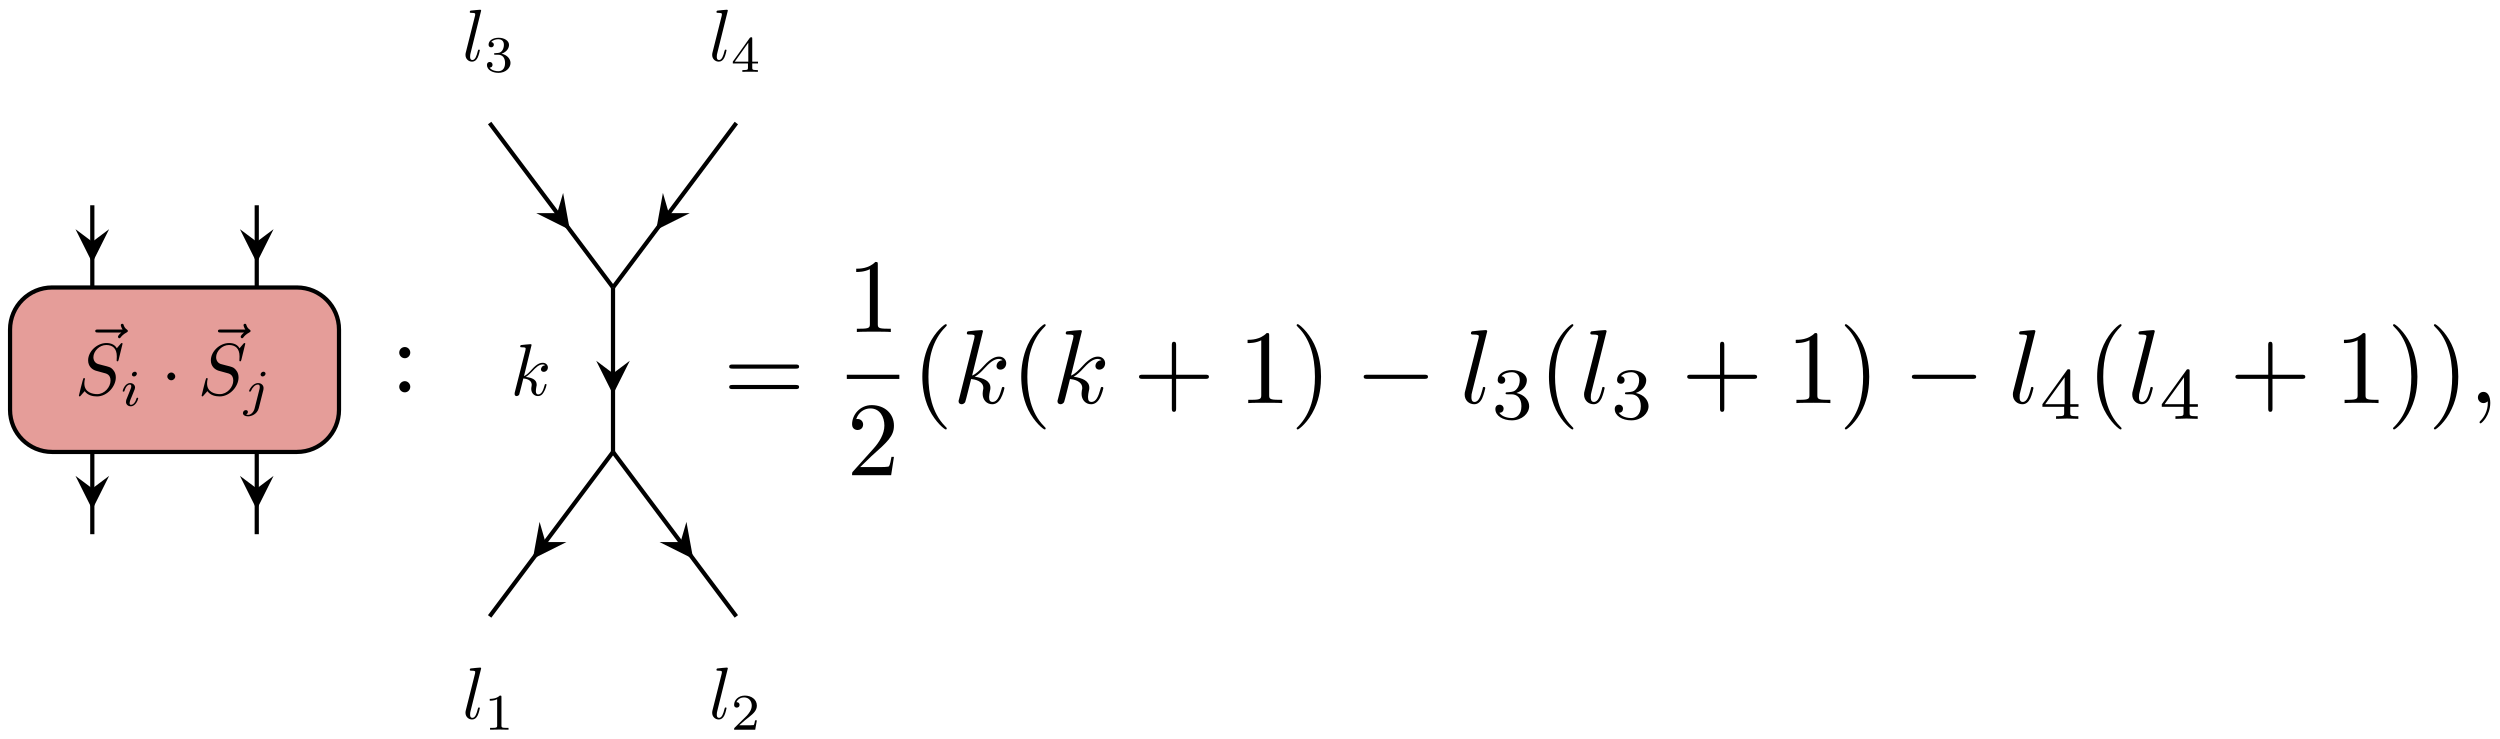
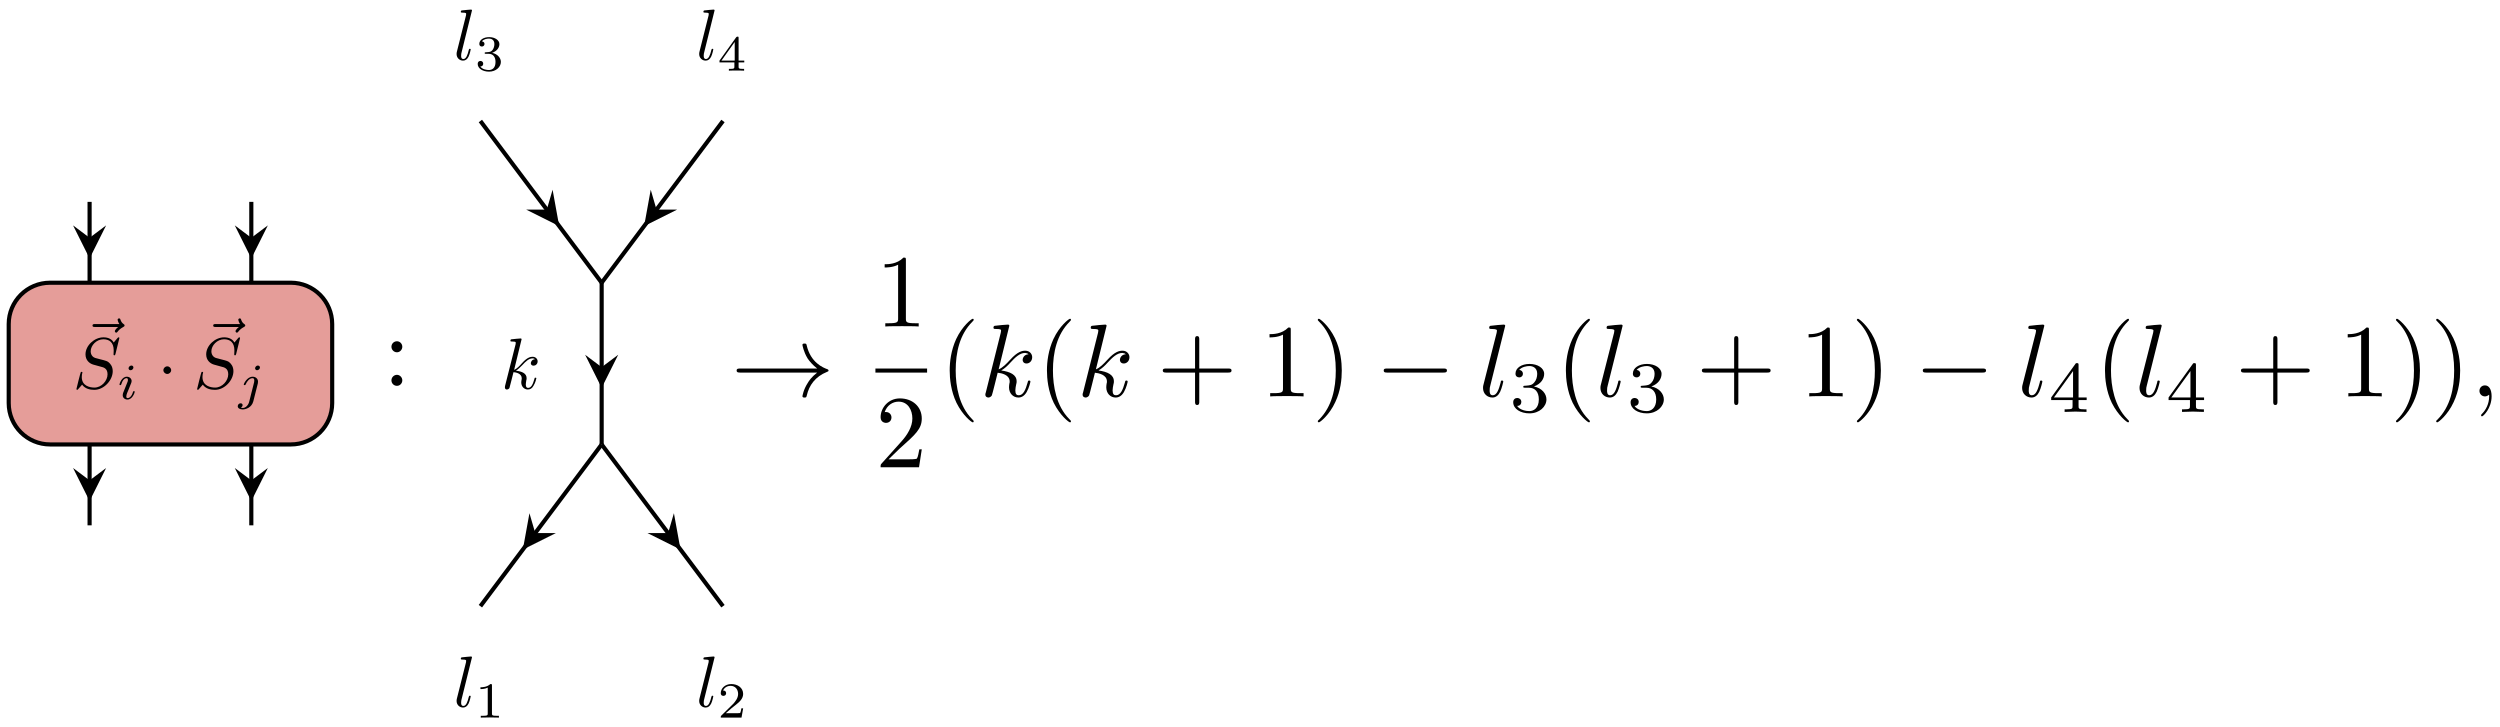
- <svg xmlns="http://www.w3.org/2000/svg" xmlns:xlink="http://www.w3.org/1999/xlink" width="237pt" height="70pt" viewBox="0 0 237 70" version="1.1">
+ <svg xmlns="http://www.w3.org/2000/svg" xmlns:xlink="http://www.w3.org/1999/xlink" width="241pt" height="70pt" viewBox="0 0 241 70" version="1.1">
  <defs>
    <g>
      <symbol overflow="visible" id="glyph0-0">
        <path style="stroke:none;" d="" />
      </symbol>
      <symbol overflow="visible" id="glyph0-1">
        <path style="stroke:none;" d="M 1.797 -4.766 C 1.797 -4.766 1.797 -4.844 1.703 -4.844 C 1.547 -4.844 1.031 -4.781 0.859 -4.766 C 0.797 -4.766 0.719 -4.75 0.719 -4.625 C 0.719 -4.547 0.797 -4.547 0.906 -4.547 C 1.234 -4.547 1.234 -4.484 1.234 -4.422 L 1.219 -4.281 L 0.344 -0.797 C 0.328 -0.719 0.312 -0.672 0.312 -0.562 C 0.312 -0.172 0.609 0.078 0.938 0.078 C 1.172 0.078 1.344 -0.062 1.469 -0.312 C 1.594 -0.578 1.672 -0.984 1.672 -1 C 1.672 -1.062 1.609 -1.062 1.594 -1.062 C 1.516 -1.062 1.516 -1.031 1.484 -0.938 C 1.375 -0.484 1.234 -0.078 0.969 -0.078 C 0.75 -0.078 0.75 -0.297 0.75 -0.391 C 0.75 -0.562 0.766 -0.594 0.797 -0.734 Z M 1.797 -4.766 " />
      </symbol>
      <symbol overflow="visible" id="glyph0-2">
        <path style="stroke:none;" d="M 2 -4.766 C 2 -4.766 2 -4.844 1.906 -4.844 C 1.75 -4.844 1.234 -4.781 1.062 -4.766 C 1 -4.766 0.922 -4.75 0.922 -4.625 C 0.922 -4.547 0.984 -4.547 1.094 -4.547 C 1.422 -4.547 1.438 -4.5 1.438 -4.422 L 1.422 -4.281 L 0.406 -0.266 C 0.391 -0.172 0.391 -0.156 0.391 -0.125 C 0.391 0.047 0.516 0.078 0.578 0.078 C 0.672 0.078 0.781 0.016 0.828 -0.062 C 0.859 -0.125 1.172 -1.422 1.219 -1.594 C 1.453 -1.578 2.016 -1.469 2.016 -1 C 2.016 -0.953 2.016 -0.922 2 -0.859 C 1.984 -0.781 1.969 -0.688 1.969 -0.609 C 1.969 -0.203 2.25 0.078 2.609 0.078 C 2.828 0.078 3.016 -0.031 3.156 -0.297 C 3.344 -0.594 3.422 -0.984 3.422 -1 C 3.422 -1.062 3.359 -1.062 3.328 -1.062 C 3.266 -1.062 3.25 -1.031 3.234 -0.938 C 3.094 -0.438 2.938 -0.078 2.625 -0.078 C 2.5 -0.078 2.406 -0.156 2.406 -0.406 C 2.406 -0.516 2.438 -0.688 2.453 -0.797 C 2.484 -0.906 2.484 -0.938 2.484 -1.016 C 2.484 -1.469 2.047 -1.672 1.453 -1.734 C 1.672 -1.875 1.891 -2.094 2.062 -2.266 C 2.391 -2.625 2.703 -2.922 3.047 -2.922 C 3.094 -2.922 3.094 -2.922 3.109 -2.922 C 3.203 -2.906 3.203 -2.906 3.266 -2.859 C 3.281 -2.859 3.281 -2.844 3.297 -2.844 C 2.953 -2.812 2.891 -2.547 2.891 -2.453 C 2.891 -2.344 2.969 -2.219 3.156 -2.219 C 3.344 -2.219 3.547 -2.375 3.547 -2.641 C 3.547 -2.844 3.375 -3.078 3.062 -3.078 C 2.875 -3.078 2.547 -3.031 2.047 -2.469 C 1.812 -2.203 1.547 -1.922 1.281 -1.812 Z M 2 -4.766 " />
      </symbol>
      <symbol overflow="visible" id="glyph0-3">
        <path style="stroke:none;" d="M 3.75 -4.141 C 3.641 -4.062 3.422 -3.859 3.422 -3.734 C 3.422 -3.672 3.484 -3.594 3.547 -3.594 C 3.609 -3.594 3.656 -3.641 3.688 -3.688 C 3.766 -3.797 3.938 -3.984 4.234 -4.141 C 4.281 -4.172 4.359 -4.203 4.359 -4.281 C 4.359 -4.359 4.312 -4.391 4.266 -4.422 C 4.109 -4.531 4.031 -4.656 3.969 -4.828 C 3.953 -4.891 3.938 -4.969 3.828 -4.969 C 3.734 -4.969 3.688 -4.891 3.688 -4.828 C 3.688 -4.797 3.75 -4.578 3.859 -4.422 L 1.516 -4.422 C 1.391 -4.422 1.266 -4.422 1.266 -4.281 C 1.266 -4.141 1.391 -4.141 1.516 -4.141 Z M 3.75 -4.141 " />
      </symbol>
      <symbol overflow="visible" id="glyph0-4">
        <path style="stroke:none;" d="M 4.5 -4.844 C 4.5 -4.859 4.484 -4.906 4.422 -4.906 C 4.391 -4.906 4.375 -4.906 4.297 -4.812 L 3.953 -4.406 C 3.781 -4.734 3.422 -4.906 2.969 -4.906 C 2.078 -4.906 1.234 -4.109 1.234 -3.266 C 1.234 -2.703 1.609 -2.391 1.969 -2.281 L 2.703 -2.078 C 2.969 -2.016 3.359 -1.922 3.359 -1.344 C 3.359 -0.719 2.781 -0.062 2.094 -0.062 C 1.656 -0.062 0.875 -0.219 0.875 -1.078 C 0.875 -1.25 0.906 -1.422 0.922 -1.453 C 0.922 -1.484 0.938 -1.484 0.938 -1.5 C 0.938 -1.578 0.891 -1.578 0.844 -1.578 C 0.812 -1.578 0.797 -1.578 0.781 -1.547 C 0.75 -1.531 0.359 0.062 0.359 0.078 C 0.359 0.125 0.391 0.156 0.438 0.156 C 0.469 0.156 0.484 0.141 0.562 0.047 L 0.906 -0.344 C 1.203 0.062 1.672 0.156 2.078 0.156 C 3.031 0.156 3.859 -0.781 3.859 -1.641 C 3.859 -2.125 3.609 -2.359 3.516 -2.453 C 3.359 -2.609 3.25 -2.641 2.625 -2.797 C 2.469 -2.844 2.219 -2.906 2.156 -2.922 C 1.969 -2.984 1.734 -3.188 1.734 -3.562 C 1.734 -4.125 2.297 -4.719 2.953 -4.719 C 3.531 -4.719 3.953 -4.422 3.953 -3.641 C 3.953 -3.422 3.938 -3.297 3.938 -3.25 C 3.938 -3.234 3.938 -3.172 4.016 -3.172 C 4.078 -3.172 4.094 -3.203 4.125 -3.312 Z M 4.5 -4.844 " />
      </symbol>
      <symbol overflow="visible" id="glyph1-0">
        <path style="stroke:none;" d="" />
      </symbol>
      <symbol overflow="visible" id="glyph1-1">
        <path style="stroke:none;" d="M 1.328 -1.625 C 1.719 -1.625 1.984 -1.359 1.984 -0.844 C 1.984 -0.234 1.641 -0.062 1.344 -0.062 C 1.156 -0.062 0.719 -0.109 0.516 -0.406 C 0.75 -0.406 0.797 -0.578 0.797 -0.672 C 0.797 -0.828 0.688 -0.938 0.531 -0.938 C 0.406 -0.938 0.266 -0.859 0.266 -0.656 C 0.266 -0.203 0.766 0.094 1.359 0.094 C 2.031 0.094 2.5 -0.359 2.5 -0.844 C 2.5 -1.219 2.188 -1.609 1.656 -1.719 C 2.172 -1.906 2.359 -2.266 2.359 -2.562 C 2.359 -2.953 1.906 -3.234 1.375 -3.234 C 0.828 -3.234 0.422 -2.969 0.422 -2.578 C 0.422 -2.422 0.516 -2.328 0.672 -2.328 C 0.812 -2.328 0.922 -2.438 0.922 -2.578 C 0.922 -2.719 0.812 -2.812 0.672 -2.828 C 0.844 -3.047 1.172 -3.094 1.359 -3.094 C 1.578 -3.094 1.875 -2.984 1.875 -2.562 C 1.875 -2.359 1.812 -2.141 1.688 -1.984 C 1.531 -1.797 1.391 -1.797 1.141 -1.781 C 1.031 -1.766 1.016 -1.766 0.984 -1.766 C 0.984 -1.766 0.938 -1.75 0.938 -1.703 C 0.938 -1.625 0.984 -1.625 1.062 -1.625 Z M 1.328 -1.625 " />
      </symbol>
      <symbol overflow="visible" id="glyph1-2">
        <path style="stroke:none;" d="M 2.578 -0.797 L 2.578 -0.969 L 2.031 -0.969 L 2.031 -3.156 C 2.031 -3.25 2.031 -3.281 1.938 -3.281 C 1.875 -3.281 1.859 -3.281 1.797 -3.219 L 0.188 -0.969 L 0.188 -0.797 L 1.625 -0.797 L 1.625 -0.406 C 1.625 -0.234 1.625 -0.172 1.234 -0.172 L 1.094 -0.172 L 1.094 0 C 1.344 -0.016 1.656 -0.016 1.828 -0.016 C 2.016 -0.016 2.328 -0.016 2.562 0 L 2.562 -0.172 L 2.438 -0.172 C 2.031 -0.172 2.031 -0.234 2.031 -0.406 L 2.031 -0.797 Z M 1.656 -2.766 L 1.656 -0.969 L 0.375 -0.969 Z M 1.656 -2.766 " />
      </symbol>
      <symbol overflow="visible" id="glyph1-3">
        <path style="stroke:none;" d="M 1.641 -3.094 C 1.641 -3.234 1.625 -3.234 1.484 -3.234 C 1.172 -2.938 0.734 -2.922 0.531 -2.922 L 0.531 -2.75 C 0.641 -2.75 0.969 -2.75 1.234 -2.891 L 1.234 -0.406 C 1.234 -0.234 1.234 -0.172 0.75 -0.172 L 0.562 -0.172 L 0.562 0 C 0.656 0 1.25 -0.016 1.438 -0.016 C 1.578 -0.016 2.203 0 2.312 0 L 2.312 -0.172 L 2.125 -0.172 C 1.641 -0.172 1.641 -0.234 1.641 -0.406 Z M 1.641 -3.094 " />
      </symbol>
      <symbol overflow="visible" id="glyph1-4">
        <path style="stroke:none;" d="M 2.469 -0.891 L 2.297 -0.891 C 2.281 -0.781 2.234 -0.5 2.172 -0.438 C 2.125 -0.422 1.75 -0.422 1.688 -0.422 L 0.797 -0.422 C 1.297 -0.875 1.469 -1 1.766 -1.234 C 2.125 -1.516 2.469 -1.828 2.469 -2.281 C 2.469 -2.875 1.938 -3.234 1.328 -3.234 C 0.719 -3.234 0.312 -2.812 0.312 -2.359 C 0.312 -2.109 0.516 -2.094 0.562 -2.094 C 0.688 -2.094 0.828 -2.172 0.828 -2.344 C 0.828 -2.438 0.797 -2.609 0.531 -2.609 C 0.688 -2.953 1.016 -3.062 1.25 -3.062 C 1.734 -3.062 1.984 -2.688 1.984 -2.281 C 1.984 -1.859 1.688 -1.531 1.531 -1.344 L 0.359 -0.188 C 0.312 -0.141 0.312 -0.141 0.312 0 L 2.312 0 Z M 2.469 -0.891 " />
      </symbol>
      <symbol overflow="visible" id="glyph2-0">
        <path style="stroke:none;" d="" />
      </symbol>
      <symbol overflow="visible" id="glyph2-1">
        <path style="stroke:none;" d="M 1.578 -3.047 C 1.578 -3.125 1.516 -3.234 1.391 -3.234 C 1.25 -3.234 1.109 -3.109 1.109 -2.969 C 1.109 -2.875 1.172 -2.781 1.312 -2.781 C 1.453 -2.781 1.578 -2.922 1.578 -3.047 Z M 0.578 -0.578 C 0.562 -0.5 0.547 -0.453 0.547 -0.359 C 0.547 -0.141 0.734 0.047 1 0.047 C 1.484 0.047 1.703 -0.625 1.703 -0.703 C 1.703 -0.766 1.641 -0.766 1.625 -0.766 C 1.562 -0.766 1.562 -0.734 1.531 -0.672 C 1.422 -0.281 1.203 -0.094 1.016 -0.094 C 0.922 -0.094 0.891 -0.156 0.891 -0.266 C 0.891 -0.375 0.938 -0.469 0.969 -0.578 C 1.031 -0.703 1.078 -0.828 1.125 -0.953 C 1.172 -1.078 1.344 -1.516 1.375 -1.578 C 1.391 -1.625 1.406 -1.688 1.406 -1.734 C 1.406 -1.969 1.203 -2.156 0.938 -2.156 C 0.453 -2.156 0.234 -1.484 0.234 -1.406 C 0.234 -1.344 0.297 -1.344 0.312 -1.344 C 0.375 -1.344 0.391 -1.359 0.406 -1.422 C 0.531 -1.844 0.734 -2.016 0.922 -2.016 C 1 -2.016 1.047 -1.969 1.047 -1.844 C 1.047 -1.734 1.016 -1.656 0.891 -1.359 Z M 0.578 -0.578 " />
      </symbol>
      <symbol overflow="visible" id="glyph2-2">
        <path style="stroke:none;" d="M 2.141 -3.047 C 2.141 -3.125 2.078 -3.234 1.938 -3.234 C 1.797 -3.234 1.672 -3.094 1.672 -2.969 C 1.672 -2.891 1.734 -2.781 1.859 -2.781 C 2 -2.781 2.141 -2.906 2.141 -3.047 Z M 1.109 0.234 C 1.031 0.578 0.766 0.859 0.484 0.859 C 0.422 0.859 0.359 0.844 0.297 0.828 C 0.422 0.766 0.469 0.656 0.469 0.578 C 0.469 0.469 0.375 0.406 0.281 0.406 C 0.125 0.406 0 0.531 0 0.688 C 0 0.875 0.188 1 0.484 1 C 0.781 1 1.344 0.812 1.5 0.219 L 1.938 -1.516 C 1.953 -1.578 1.953 -1.625 1.953 -1.688 C 1.953 -1.953 1.734 -2.156 1.438 -2.156 C 0.891 -2.156 0.578 -1.469 0.578 -1.406 C 0.578 -1.344 0.656 -1.344 0.672 -1.344 C 0.719 -1.344 0.734 -1.359 0.766 -1.422 C 0.891 -1.719 1.141 -2.016 1.422 -2.016 C 1.547 -2.016 1.594 -1.938 1.594 -1.781 C 1.594 -1.719 1.578 -1.656 1.578 -1.625 Z M 1.109 0.234 " />
      </symbol>
      <symbol overflow="visible" id="glyph3-0">
        <path style="stroke:none;" d="" />
      </symbol>
      <symbol overflow="visible" id="glyph3-1">
        <path style="stroke:none;" d="M 1.344 -1.734 C 1.344 -1.938 1.172 -2.109 0.969 -2.109 C 0.766 -2.109 0.594 -1.938 0.594 -1.734 C 0.594 -1.547 0.766 -1.375 0.969 -1.375 C 1.172 -1.375 1.344 -1.547 1.344 -1.734 Z M 1.344 -1.734 " />
      </symbol>
      <symbol overflow="visible" id="glyph4-0">
        <path style="stroke:none;" d="" />
      </symbol>
      <symbol overflow="visible" id="glyph4-1">
        <path style="stroke:none;" d="M 1.906 -3.766 C 1.906 -4.062 1.672 -4.297 1.391 -4.297 C 1.094 -4.297 0.859 -4.062 0.859 -3.766 C 0.859 -3.484 1.094 -3.234 1.391 -3.234 C 1.672 -3.234 1.906 -3.484 1.906 -3.766 Z M 1.906 -0.531 C 1.906 -0.812 1.672 -1.062 1.391 -1.062 C 1.094 -1.062 0.859 -0.812 0.859 -0.531 C 0.859 -0.234 1.094 0 1.391 0 C 1.672 0 1.906 -0.234 1.906 -0.531 Z M 1.906 -0.531 " />
      </symbol>
      <symbol overflow="visible" id="glyph4-2">
-         <path style="stroke:none;" d="M 6.844 -3.266 C 7 -3.266 7.188 -3.266 7.188 -3.453 C 7.188 -3.656 7 -3.656 6.859 -3.656 L 0.891 -3.656 C 0.75 -3.656 0.562 -3.656 0.562 -3.453 C 0.562 -3.266 0.75 -3.266 0.891 -3.266 Z M 6.859 -1.328 C 7 -1.328 7.188 -1.328 7.188 -1.531 C 7.188 -1.719 7 -1.719 6.844 -1.719 L 0.891 -1.719 C 0.75 -1.719 0.562 -1.719 0.562 -1.531 C 0.562 -1.328 0.75 -1.328 0.891 -1.328 Z M 6.859 -1.328 " />
+         <path style="stroke:none;" d="M 2.938 -6.375 C 2.938 -6.625 2.938 -6.641 2.703 -6.641 C 2.078 -6 1.203 -6 0.891 -6 L 0.891 -5.688 C 1.094 -5.688 1.672 -5.688 2.188 -5.953 L 2.188 -0.781 C 2.188 -0.422 2.156 -0.312 1.266 -0.312 L 0.953 -0.312 L 0.953 0 C 1.297 -0.031 2.156 -0.031 2.562 -0.031 C 2.953 -0.031 3.828 -0.031 4.172 0 L 4.172 -0.312 L 3.859 -0.312 C 2.953 -0.312 2.938 -0.422 2.938 -0.781 Z M 2.938 -6.375 " />
      </symbol>
      <symbol overflow="visible" id="glyph4-3">
-         <path style="stroke:none;" d="M 2.938 -6.375 C 2.938 -6.625 2.938 -6.641 2.703 -6.641 C 2.078 -6 1.203 -6 0.891 -6 L 0.891 -5.688 C 1.094 -5.688 1.672 -5.688 2.188 -5.953 L 2.188 -0.781 C 2.188 -0.422 2.156 -0.312 1.266 -0.312 L 0.953 -0.312 L 0.953 0 C 1.297 -0.031 2.156 -0.031 2.562 -0.031 C 2.953 -0.031 3.828 -0.031 4.172 0 L 4.172 -0.312 L 3.859 -0.312 C 2.953 -0.312 2.938 -0.422 2.938 -0.781 Z M 2.938 -6.375 " />
+         <path style="stroke:none;" d="M 1.266 -0.766 L 2.328 -1.797 C 3.875 -3.172 4.469 -3.703 4.469 -4.703 C 4.469 -5.844 3.578 -6.641 2.359 -6.641 C 1.234 -6.641 0.5 -5.719 0.5 -4.828 C 0.5 -4.281 1 -4.281 1.031 -4.281 C 1.203 -4.281 1.547 -4.391 1.547 -4.812 C 1.547 -5.062 1.359 -5.328 1.016 -5.328 C 0.938 -5.328 0.922 -5.328 0.891 -5.312 C 1.109 -5.969 1.656 -6.328 2.234 -6.328 C 3.141 -6.328 3.562 -5.516 3.562 -4.703 C 3.562 -3.906 3.078 -3.125 2.516 -2.5 L 0.609 -0.375 C 0.5 -0.266 0.5 -0.234 0.5 0 L 4.203 0 L 4.469 -1.734 L 4.234 -1.734 C 4.172 -1.438 4.109 -1 4 -0.844 C 3.938 -0.766 3.281 -0.766 3.062 -0.766 Z M 1.266 -0.766 " />
      </symbol>
      <symbol overflow="visible" id="glyph4-4">
-         <path style="stroke:none;" d="M 1.266 -0.766 L 2.328 -1.797 C 3.875 -3.172 4.469 -3.703 4.469 -4.703 C 4.469 -5.844 3.578 -6.641 2.359 -6.641 C 1.234 -6.641 0.5 -5.719 0.5 -4.828 C 0.5 -4.281 1 -4.281 1.031 -4.281 C 1.203 -4.281 1.547 -4.391 1.547 -4.812 C 1.547 -5.062 1.359 -5.328 1.016 -5.328 C 0.938 -5.328 0.922 -5.328 0.891 -5.312 C 1.109 -5.969 1.656 -6.328 2.234 -6.328 C 3.141 -6.328 3.562 -5.516 3.562 -4.703 C 3.562 -3.906 3.078 -3.125 2.516 -2.5 L 0.609 -0.375 C 0.5 -0.266 0.5 -0.234 0.5 0 L 4.203 0 L 4.469 -1.734 L 4.234 -1.734 C 4.172 -1.438 4.109 -1 4 -0.844 C 3.938 -0.766 3.281 -0.766 3.062 -0.766 Z M 1.266 -0.766 " />
+         <path style="stroke:none;" d="M 3.297 2.391 C 3.297 2.359 3.297 2.344 3.125 2.172 C 1.891 0.922 1.562 -0.969 1.562 -2.5 C 1.562 -4.234 1.938 -5.969 3.172 -7.203 C 3.297 -7.328 3.297 -7.344 3.297 -7.375 C 3.297 -7.453 3.266 -7.484 3.203 -7.484 C 3.094 -7.484 2.203 -6.797 1.609 -5.531 C 1.109 -4.438 0.984 -3.328 0.984 -2.5 C 0.984 -1.719 1.094 -0.516 1.641 0.625 C 2.25 1.844 3.094 2.5 3.203 2.5 C 3.266 2.5 3.297 2.469 3.297 2.391 Z M 3.297 2.391 " />
      </symbol>
      <symbol overflow="visible" id="glyph4-5">
-         <path style="stroke:none;" d="M 3.297 2.391 C 3.297 2.359 3.297 2.344 3.125 2.172 C 1.891 0.922 1.562 -0.969 1.562 -2.5 C 1.562 -4.234 1.938 -5.969 3.172 -7.203 C 3.297 -7.328 3.297 -7.344 3.297 -7.375 C 3.297 -7.453 3.266 -7.484 3.203 -7.484 C 3.094 -7.484 2.203 -6.797 1.609 -5.531 C 1.109 -4.438 0.984 -3.328 0.984 -2.5 C 0.984 -1.719 1.094 -0.516 1.641 0.625 C 2.25 1.844 3.094 2.5 3.203 2.5 C 3.266 2.5 3.297 2.469 3.297 2.391 Z M 3.297 2.391 " />
+         <path style="stroke:none;" d="M 4.078 -2.297 L 6.859 -2.297 C 7 -2.297 7.188 -2.297 7.188 -2.5 C 7.188 -2.688 7 -2.688 6.859 -2.688 L 4.078 -2.688 L 4.078 -5.484 C 4.078 -5.625 4.078 -5.812 3.875 -5.812 C 3.672 -5.812 3.672 -5.625 3.672 -5.484 L 3.672 -2.688 L 0.891 -2.688 C 0.75 -2.688 0.562 -2.688 0.562 -2.5 C 0.562 -2.297 0.75 -2.297 0.891 -2.297 L 3.672 -2.297 L 3.672 0.5 C 3.672 0.641 3.672 0.828 3.875 0.828 C 4.078 0.828 4.078 0.641 4.078 0.5 Z M 4.078 -2.297 " />
      </symbol>
      <symbol overflow="visible" id="glyph4-6">
-         <path style="stroke:none;" d="M 4.078 -2.297 L 6.859 -2.297 C 7 -2.297 7.188 -2.297 7.188 -2.5 C 7.188 -2.688 7 -2.688 6.859 -2.688 L 4.078 -2.688 L 4.078 -5.484 C 4.078 -5.625 4.078 -5.812 3.875 -5.812 C 3.672 -5.812 3.672 -5.625 3.672 -5.484 L 3.672 -2.688 L 0.891 -2.688 C 0.75 -2.688 0.562 -2.688 0.562 -2.5 C 0.562 -2.297 0.75 -2.297 0.891 -2.297 L 3.672 -2.297 L 3.672 0.5 C 3.672 0.641 3.672 0.828 3.875 0.828 C 4.078 0.828 4.078 0.641 4.078 0.5 Z M 4.078 -2.297 " />
-       </symbol>
-       <symbol overflow="visible" id="glyph4-7">
        <path style="stroke:none;" d="M 2.875 -2.5 C 2.875 -3.266 2.766 -4.469 2.219 -5.609 C 1.625 -6.828 0.766 -7.484 0.672 -7.484 C 0.609 -7.484 0.562 -7.438 0.562 -7.375 C 0.562 -7.344 0.562 -7.328 0.75 -7.141 C 1.734 -6.156 2.297 -4.578 2.297 -2.5 C 2.297 -0.781 1.938 0.969 0.703 2.219 C 0.562 2.344 0.562 2.359 0.562 2.391 C 0.562 2.453 0.609 2.5 0.672 2.5 C 0.766 2.5 1.672 1.812 2.25 0.547 C 2.766 -0.547 2.875 -1.656 2.875 -2.5 Z M 2.875 -2.5 " />
      </symbol>
      <symbol overflow="visible" id="glyph5-0">
        <path style="stroke:none;" d="" />
      </symbol>
      <symbol overflow="visible" id="glyph5-1">
+         <path style="stroke:none;" d="M 8.312 -2.297 C 7.766 -1.875 7.5 -1.469 7.422 -1.328 C 6.969 -0.641 6.891 -0.016 6.891 -0.016 C 6.891 0.109 7.016 0.109 7.094 0.109 C 7.25 0.109 7.266 0.094 7.312 -0.094 C 7.531 -1.062 8.125 -1.906 9.25 -2.359 C 9.375 -2.406 9.406 -2.422 9.406 -2.5 C 9.406 -2.562 9.344 -2.594 9.328 -2.609 C 8.875 -2.766 7.672 -3.266 7.297 -4.938 C 7.266 -5.062 7.25 -5.094 7.094 -5.094 C 7.016 -5.094 6.891 -5.094 6.891 -4.969 C 6.891 -4.953 6.984 -4.328 7.391 -3.656 C 7.594 -3.359 7.891 -3.016 8.312 -2.688 L 0.906 -2.688 C 0.734 -2.688 0.547 -2.688 0.547 -2.5 C 0.547 -2.297 0.734 -2.297 0.906 -2.297 Z M 8.312 -2.297 " />
+       </symbol>
+       <symbol overflow="visible" id="glyph5-2">
+         <path style="stroke:none;" d="M 6.562 -2.297 C 6.734 -2.297 6.922 -2.297 6.922 -2.5 C 6.922 -2.688 6.734 -2.688 6.562 -2.688 L 1.172 -2.688 C 1 -2.688 0.828 -2.688 0.828 -2.5 C 0.828 -2.297 1 -2.297 1.172 -2.297 Z M 6.562 -2.297 " />
+       </symbol>
+       <symbol overflow="visible" id="glyph6-0">
+         <path style="stroke:none;" d="" />
+       </symbol>
+       <symbol overflow="visible" id="glyph6-1">
        <path style="stroke:none;" d="M 2.859 -6.812 C 2.859 -6.812 2.859 -6.922 2.734 -6.922 C 2.5 -6.922 1.781 -6.844 1.516 -6.812 C 1.438 -6.812 1.328 -6.797 1.328 -6.625 C 1.328 -6.5 1.422 -6.5 1.562 -6.5 C 2.047 -6.5 2.062 -6.438 2.062 -6.328 L 2.031 -6.125 L 0.594 -0.391 C 0.547 -0.25 0.547 -0.234 0.547 -0.172 C 0.547 0.062 0.75 0.109 0.844 0.109 C 0.969 0.109 1.109 0.016 1.172 -0.094 C 1.219 -0.188 1.672 -2.031 1.734 -2.281 C 2.078 -2.25 2.891 -2.094 2.891 -1.438 C 2.891 -1.359 2.891 -1.328 2.859 -1.219 C 2.844 -1.109 2.828 -0.984 2.828 -0.875 C 2.828 -0.297 3.219 0.109 3.734 0.109 C 4.031 0.109 4.312 -0.047 4.531 -0.422 C 4.781 -0.859 4.891 -1.406 4.891 -1.422 C 4.891 -1.531 4.797 -1.531 4.766 -1.531 C 4.672 -1.531 4.656 -1.484 4.625 -1.344 C 4.422 -0.625 4.203 -0.109 3.766 -0.109 C 3.562 -0.109 3.438 -0.219 3.438 -0.578 C 3.438 -0.75 3.484 -0.984 3.516 -1.141 C 3.562 -1.312 3.562 -1.344 3.562 -1.453 C 3.562 -2.094 2.938 -2.375 2.078 -2.5 C 2.391 -2.672 2.719 -2.984 2.938 -3.234 C 3.422 -3.766 3.875 -4.188 4.359 -4.188 C 4.422 -4.188 4.438 -4.188 4.453 -4.172 C 4.578 -4.156 4.578 -4.156 4.672 -4.094 C 4.688 -4.094 4.688 -4.078 4.703 -4.062 C 4.234 -4.031 4.141 -3.641 4.141 -3.516 C 4.141 -3.359 4.25 -3.172 4.516 -3.172 C 4.781 -3.172 5.062 -3.391 5.062 -3.781 C 5.062 -4.078 4.828 -4.406 4.391 -4.406 C 4.109 -4.406 3.656 -4.328 2.938 -3.531 C 2.594 -3.156 2.203 -2.75 1.828 -2.609 Z M 2.859 -6.812 " />
      </symbol>
-       <symbol overflow="visible" id="glyph5-2">
+       <symbol overflow="visible" id="glyph6-2">
        <path style="stroke:none;" d="M 2.578 -6.812 C 2.578 -6.812 2.578 -6.922 2.438 -6.922 C 2.219 -6.922 1.484 -6.844 1.219 -6.812 C 1.141 -6.812 1.031 -6.797 1.031 -6.609 C 1.031 -6.5 1.141 -6.5 1.281 -6.5 C 1.766 -6.5 1.781 -6.406 1.781 -6.328 L 1.75 -6.125 L 0.484 -1.141 C 0.453 -1.031 0.438 -0.969 0.438 -0.812 C 0.438 -0.234 0.875 0.109 1.344 0.109 C 1.672 0.109 1.922 -0.094 2.094 -0.453 C 2.266 -0.828 2.391 -1.406 2.391 -1.422 C 2.391 -1.531 2.297 -1.531 2.266 -1.531 C 2.172 -1.531 2.156 -1.484 2.141 -1.344 C 1.969 -0.703 1.781 -0.109 1.375 -0.109 C 1.078 -0.109 1.078 -0.422 1.078 -0.562 C 1.078 -0.812 1.094 -0.859 1.141 -1.047 Z M 2.578 -6.812 " />
      </symbol>
-       <symbol overflow="visible" id="glyph5-3">
+       <symbol overflow="visible" id="glyph6-3">
        <path style="stroke:none;" d="M 2.031 -0.016 C 2.031 -0.672 1.781 -1.062 1.391 -1.062 C 1.062 -1.062 0.859 -0.812 0.859 -0.531 C 0.859 -0.266 1.062 0 1.391 0 C 1.5 0 1.641 -0.047 1.734 -0.125 C 1.766 -0.156 1.781 -0.156 1.781 -0.156 C 1.797 -0.156 1.797 -0.156 1.797 -0.016 C 1.797 0.734 1.453 1.328 1.125 1.656 C 1.016 1.766 1.016 1.781 1.016 1.812 C 1.016 1.891 1.062 1.922 1.109 1.922 C 1.219 1.922 2.031 1.156 2.031 -0.016 Z M 2.031 -0.016 " />
-       </symbol>
-       <symbol overflow="visible" id="glyph6-0">
-         <path style="stroke:none;" d="" />
-       </symbol>
-       <symbol overflow="visible" id="glyph6-1">
-         <path style="stroke:none;" d="M 6.562 -2.297 C 6.734 -2.297 6.922 -2.297 6.922 -2.5 C 6.922 -2.688 6.734 -2.688 6.562 -2.688 L 1.172 -2.688 C 1 -2.688 0.828 -2.688 0.828 -2.5 C 0.828 -2.297 1 -2.297 1.172 -2.297 Z M 6.562 -2.297 " />
      </symbol>
      <symbol overflow="visible" id="glyph7-0">
        <path style="stroke:none;" d="" />
      </symbol>
      <symbol overflow="visible" id="glyph7-1">
        <path style="stroke:none;" d="M 1.906 -2.328 C 2.453 -2.328 2.844 -1.953 2.844 -1.203 C 2.844 -0.344 2.328 -0.078 1.938 -0.078 C 1.656 -0.078 1.031 -0.156 0.75 -0.578 C 1.078 -0.578 1.156 -0.812 1.156 -0.969 C 1.156 -1.188 0.984 -1.344 0.766 -1.344 C 0.578 -1.344 0.375 -1.219 0.375 -0.938 C 0.375 -0.281 1.094 0.141 1.938 0.141 C 2.906 0.141 3.578 -0.516 3.578 -1.203 C 3.578 -1.75 3.141 -2.297 2.375 -2.453 C 3.094 -2.719 3.359 -3.234 3.359 -3.672 C 3.359 -4.219 2.734 -4.625 1.953 -4.625 C 1.188 -4.625 0.594 -4.25 0.594 -3.688 C 0.594 -3.453 0.75 -3.328 0.953 -3.328 C 1.172 -3.328 1.312 -3.484 1.312 -3.672 C 1.312 -3.875 1.172 -4.031 0.953 -4.047 C 1.203 -4.344 1.672 -4.422 1.938 -4.422 C 2.25 -4.422 2.688 -4.266 2.688 -3.672 C 2.688 -3.375 2.594 -3.047 2.406 -2.844 C 2.188 -2.578 1.984 -2.562 1.641 -2.531 C 1.469 -2.516 1.453 -2.516 1.422 -2.516 C 1.406 -2.516 1.344 -2.5 1.344 -2.422 C 1.344 -2.328 1.406 -2.328 1.531 -2.328 Z M 1.906 -2.328 " />
      </symbol>
      <symbol overflow="visible" id="glyph7-2">
        <path style="stroke:none;" d="M 3.688 -1.141 L 3.688 -1.391 L 2.906 -1.391 L 2.906 -4.5 C 2.906 -4.641 2.906 -4.703 2.766 -4.703 C 2.672 -4.703 2.641 -4.703 2.578 -4.594 L 0.266 -1.391 L 0.266 -1.141 L 2.328 -1.141 L 2.328 -0.578 C 2.328 -0.328 2.328 -0.25 1.75 -0.25 L 1.562 -0.25 L 1.562 0 C 1.922 -0.016 2.359 -0.031 2.609 -0.031 C 2.875 -0.031 3.312 -0.016 3.672 0 L 3.672 -0.25 L 3.484 -0.25 C 2.906 -0.25 2.906 -0.328 2.906 -0.578 L 2.906 -1.141 Z M 2.375 -3.938 L 2.375 -1.391 L 0.531 -1.391 Z M 2.375 -3.938 " />
      </symbol>
    </g>
  </defs>
  <g id="surface81">
-     <path style="fill:none;stroke-width:0.399;stroke-linecap:butt;stroke-linejoin:round;stroke:rgb(0%,0%,0%);stroke-opacity:1;stroke-miterlimit:10;" d="M -11.695 23.386 L 0 7.796 " transform="matrix(1,0,0,-1,58.113,35.05)" />
-     <path style=" stroke:none;fill-rule:nonzero;fill:rgb(0%,0%,0%);fill-opacity:1;" d="M 54.02 21.797 L 53.383 18.289 L 52.824 20.203 L 50.832 20.203 " />
-     <path style="fill:none;stroke-width:0.399;stroke-linecap:butt;stroke-linejoin:round;stroke:rgb(0%,0%,0%);stroke-opacity:1;stroke-miterlimit:10;" d="M 11.692 23.386 L 0 7.796 " transform="matrix(1,0,0,-1,58.113,35.05)" />
-     <path style=" stroke:none;fill-rule:nonzero;fill:rgb(0%,0%,0%);fill-opacity:1;" d="M 62.207 21.797 L 65.395 20.203 L 63.402 20.203 L 62.844 18.289 " />
-     <path style="fill:none;stroke-width:0.399;stroke-linecap:butt;stroke-linejoin:round;stroke:rgb(0%,0%,0%);stroke-opacity:1;stroke-miterlimit:10;" d="M 0 7.796 L 0 -7.794 " transform="matrix(1,0,0,-1,58.113,35.05)" />
-     <path style=" stroke:none;fill-rule:nonzero;fill:rgb(0%,0%,0%);fill-opacity:1;" d="M 58.113 37.387 L 59.707 34.199 L 58.113 35.395 L 56.52 34.199 " />
-     <path style="fill:none;stroke-width:0.399;stroke-linecap:butt;stroke-linejoin:round;stroke:rgb(0%,0%,0%);stroke-opacity:1;stroke-miterlimit:10;" d="M 0 -7.794 L -11.695 -23.387 " transform="matrix(1,0,0,-1,58.113,35.05)" />
-     <path style=" stroke:none;fill-rule:nonzero;fill:rgb(0%,0%,0%);fill-opacity:1;" d="M 50.512 52.98 L 53.699 51.387 L 51.707 51.387 L 51.152 49.473 " />
-     <path style="fill:none;stroke-width:0.399;stroke-linecap:butt;stroke-linejoin:round;stroke:rgb(0%,0%,0%);stroke-opacity:1;stroke-miterlimit:10;" d="M 0 -7.794 L 11.692 -23.387 " transform="matrix(1,0,0,-1,58.113,35.05)" />
-     <path style=" stroke:none;fill-rule:nonzero;fill:rgb(0%,0%,0%);fill-opacity:1;" d="M 65.715 52.98 L 65.074 49.473 L 64.516 51.387 L 62.523 51.387 " />
-     <g style="fill:rgb(0%,0%,0%);fill-opacity:1;">
-       <use xlink:href="#glyph0-1" x="43.816" y="5.767" />
-     </g>
-     <g style="fill:rgb(0%,0%,0%);fill-opacity:1;">
-       <use xlink:href="#glyph1-1" x="45.896" y="6.813" />
-     </g>
-     <g style="fill:rgb(0%,0%,0%);fill-opacity:1;">
-       <use xlink:href="#glyph0-1" x="67.202" y="5.767" />
-     </g>
-     <g style="fill:rgb(0%,0%,0%);fill-opacity:1;">
-       <use xlink:href="#glyph1-2" x="69.282" y="6.813" />
-     </g>
-     <g style="fill:rgb(0%,0%,0%);fill-opacity:1;">
-       <use xlink:href="#glyph0-2" x="48.393" y="37.471" />
-     </g>
-     <g style="fill:rgb(0%,0%,0%);fill-opacity:1;">
-       <use xlink:href="#glyph0-1" x="43.816" y="68.13" />
-     </g>
-     <g style="fill:rgb(0%,0%,0%);fill-opacity:1;">
-       <use xlink:href="#glyph1-3" x="45.896" y="69.176" />
-     </g>
-     <g style="fill:rgb(0%,0%,0%);fill-opacity:1;">
-       <use xlink:href="#glyph0-1" x="67.202" y="68.13" />
-     </g>
-     <g style="fill:rgb(0%,0%,0%);fill-opacity:1;">
-       <use xlink:href="#glyph1-4" x="69.282" y="69.176" />
-     </g>
-     <path style="fill-rule:nonzero;fill:rgb(89.799%,61.749%,59.998%);fill-opacity:1;stroke-width:0.399;stroke-linecap:butt;stroke-linejoin:round;stroke:rgb(0%,0%,0%);stroke-opacity:1;stroke-miterlimit:10;" d="M -57.16 3.812 L -57.16 -3.809 C -57.16 -6.013 -55.375 -7.794 -53.175 -7.794 L -29.965 -7.794 C -27.761 -7.794 -25.976 -6.013 -25.976 -3.809 L -25.976 3.812 C -25.976 6.011 -27.761 7.796 -29.965 7.796 L -53.175 7.796 C -55.375 7.796 -57.16 6.011 -57.16 3.812 Z M -57.16 3.812 " transform="matrix(1,0,0,-1,58.113,35.05)" />
-     <g style="fill:rgb(0%,0%,0%);fill-opacity:1;">
-       <use xlink:href="#glyph0-3" x="7.761" y="35.662" />
-     </g>
-     <g style="fill:rgb(0%,0%,0%);fill-opacity:1;">
-       <use xlink:href="#glyph0-4" x="7.12" y="37.425" />
-     </g>
-     <g style="fill:rgb(0%,0%,0%);fill-opacity:1;">
-       <use xlink:href="#glyph2-1" x="11.397" y="38.471" />
-     </g>
-     <g style="fill:rgb(0%,0%,0%);fill-opacity:1;">
-       <use xlink:href="#glyph3-1" x="15.268" y="37.425" />
-     </g>
-     <g style="fill:rgb(0%,0%,0%);fill-opacity:1;">
-       <use xlink:href="#glyph0-3" x="19.395" y="35.662" />
-     </g>
-     <g style="fill:rgb(0%,0%,0%);fill-opacity:1;">
-       <use xlink:href="#glyph0-4" x="18.755" y="37.425" />
-     </g>
-     <g style="fill:rgb(0%,0%,0%);fill-opacity:1;">
-       <use xlink:href="#glyph2-2" x="23.032" y="38.471" />
-     </g>
-     <path style="fill:none;stroke-width:0.399;stroke-linecap:butt;stroke-linejoin:round;stroke:rgb(0%,0%,0%);stroke-opacity:1;stroke-miterlimit:10;" d="M -49.363 15.589 L -49.363 7.796 " transform="matrix(1,0,0,-1,58.113,35.05)" />
-     <path style=" stroke:none;fill-rule:nonzero;fill:rgb(0%,0%,0%);fill-opacity:1;" d="M 8.75 24.914 L 10.344 21.727 L 8.75 22.922 L 7.156 21.727 " />
-     <path style="fill:none;stroke-width:0.399;stroke-linecap:butt;stroke-linejoin:round;stroke:rgb(0%,0%,0%);stroke-opacity:1;stroke-miterlimit:10;" d="M -49.363 -7.794 L -49.363 -15.591 " transform="matrix(1,0,0,-1,58.113,35.05)" />
-     <path style=" stroke:none;fill-rule:nonzero;fill:rgb(0%,0%,0%);fill-opacity:1;" d="M 8.75 48.301 L 10.344 45.113 L 8.75 46.309 L 7.156 45.113 " />
-     <path style="fill:none;stroke-width:0.399;stroke-linecap:butt;stroke-linejoin:round;stroke:rgb(0%,0%,0%);stroke-opacity:1;stroke-miterlimit:10;" d="M -33.773 15.589 L -33.773 7.796 " transform="matrix(1,0,0,-1,58.113,35.05)" />
-     <path style=" stroke:none;fill-rule:nonzero;fill:rgb(0%,0%,0%);fill-opacity:1;" d="M 24.34 24.914 L 25.934 21.727 L 24.34 22.922 L 22.746 21.727 " />
-     <path style="fill:none;stroke-width:0.399;stroke-linecap:butt;stroke-linejoin:round;stroke:rgb(0%,0%,0%);stroke-opacity:1;stroke-miterlimit:10;" d="M -33.773 -7.794 L -33.773 -15.591 " transform="matrix(1,0,0,-1,58.113,35.05)" />
-     <path style=" stroke:none;fill-rule:nonzero;fill:rgb(0%,0%,0%);fill-opacity:1;" d="M 24.34 48.301 L 25.934 45.113 L 24.34 46.309 L 22.746 45.113 " />
-     <g style="fill:rgb(0%,0%,0%);fill-opacity:1;">
-       <use xlink:href="#glyph4-1" x="36.988" y="37.195" />
-     </g>
-     <g style="fill:rgb(0%,0%,0%);fill-opacity:1;">
-       <use xlink:href="#glyph4-2" x="68.566" y="38.213" />
-     </g>
-     <g style="fill:rgb(0%,0%,0%);fill-opacity:1;">
-       <use xlink:href="#glyph4-3" x="80.277" y="31.473" />
-     </g>
-     <path style="fill:none;stroke-width:0.398;stroke-linecap:butt;stroke-linejoin:round;stroke:rgb(0%,0%,0%);stroke-opacity:1;stroke-miterlimit:10;" d="M 0 -0.001 L 4.98 -0.001 " transform="matrix(1.00002,0,0,-1.00002,80.27723,35.72195)" />
-     <g style="fill:rgb(0%,0%,0%);fill-opacity:1;">
-       <use xlink:href="#glyph4-4" x="80.277" y="45.047" />
-     </g>
-     <g style="fill:rgb(0%,0%,0%);fill-opacity:1;">
-       <use xlink:href="#glyph4-5" x="86.454" y="38.213" />
-     </g>
-     <g style="fill:rgb(0%,0%,0%);fill-opacity:1;">
-       <use xlink:href="#glyph5-1" x="90.328" y="38.213" />
-     </g>
-     <g style="fill:rgb(0%,0%,0%);fill-opacity:1;">
-       <use xlink:href="#glyph4-5" x="95.83" y="38.213" />
-     </g>
-     <g style="fill:rgb(0%,0%,0%);fill-opacity:1;">
-       <use xlink:href="#glyph5-1" x="99.704" y="38.213" />
-     </g>
-     <g style="fill:rgb(0%,0%,0%);fill-opacity:1;">
-       <use xlink:href="#glyph4-6" x="107.418" y="38.213" />
-     </g>
-     <g style="fill:rgb(0%,0%,0%);fill-opacity:1;">
-       <use xlink:href="#glyph4-3" x="117.379" y="38.213" />
-       <use xlink:href="#glyph4-7" x="122.36" y="38.213" />
-     </g>
-     <g style="fill:rgb(0%,0%,0%);fill-opacity:1;">
-       <use xlink:href="#glyph6-1" x="128.45" y="38.213" />
-     </g>
-     <g style="fill:rgb(0%,0%,0%);fill-opacity:1;">
-       <use xlink:href="#glyph5-2" x="138.413" y="38.213" />
-     </g>
-     <g style="fill:rgb(0%,0%,0%);fill-opacity:1;">
-       <use xlink:href="#glyph7-1" x="141.386" y="39.708" />
-     </g>
-     <g style="fill:rgb(0%,0%,0%);fill-opacity:1;">
-       <use xlink:href="#glyph4-5" x="145.856" y="38.213" />
-     </g>
-     <g style="fill:rgb(0%,0%,0%);fill-opacity:1;">
-       <use xlink:href="#glyph5-2" x="149.73" y="38.213" />
-     </g>
-     <g style="fill:rgb(0%,0%,0%);fill-opacity:1;">
-       <use xlink:href="#glyph7-1" x="152.703" y="39.708" />
-     </g>
-     <g style="fill:rgb(0%,0%,0%);fill-opacity:1;">
-       <use xlink:href="#glyph4-6" x="159.386" y="38.213" />
-     </g>
-     <g style="fill:rgb(0%,0%,0%);fill-opacity:1;">
-       <use xlink:href="#glyph4-3" x="169.347" y="38.213" />
-       <use xlink:href="#glyph4-7" x="174.328" y="38.213" />
-     </g>
-     <g style="fill:rgb(0%,0%,0%);fill-opacity:1;">
-       <use xlink:href="#glyph6-1" x="180.418" y="38.213" />
-     </g>
-     <g style="fill:rgb(0%,0%,0%);fill-opacity:1;">
-       <use xlink:href="#glyph5-2" x="190.381" y="38.213" />
-     </g>
-     <g style="fill:rgb(0%,0%,0%);fill-opacity:1;">
-       <use xlink:href="#glyph7-2" x="193.354" y="39.708" />
-     </g>
-     <g style="fill:rgb(0%,0%,0%);fill-opacity:1;">
-       <use xlink:href="#glyph4-5" x="197.824" y="38.213" />
-     </g>
-     <g style="fill:rgb(0%,0%,0%);fill-opacity:1;">
-       <use xlink:href="#glyph5-2" x="201.698" y="38.213" />
-     </g>
-     <g style="fill:rgb(0%,0%,0%);fill-opacity:1;">
-       <use xlink:href="#glyph7-2" x="204.671" y="39.708" />
-     </g>
-     <g style="fill:rgb(0%,0%,0%);fill-opacity:1;">
-       <use xlink:href="#glyph4-6" x="211.354" y="38.213" />
-     </g>
-     <g style="fill:rgb(0%,0%,0%);fill-opacity:1;">
-       <use xlink:href="#glyph4-3" x="221.315" y="38.213" />
-       <use xlink:href="#glyph4-7" x="226.296" y="38.213" />
-       <use xlink:href="#glyph4-7" x="230.171" y="38.213" />
-     </g>
-     <g style="fill:rgb(0%,0%,0%);fill-opacity:1;">
-       <use xlink:href="#glyph5-3" x="234.047" y="38.213" />
+     <path style="fill:none;stroke-width:0.399;stroke-linecap:butt;stroke-linejoin:round;stroke:rgb(0%,0%,0%);stroke-opacity:1;stroke-miterlimit:10;" d="M -11.692 23.386 L -0.001 7.796 " transform="matrix(1,0,0,-1,58.001,35.05)" />
+     <path style=" stroke:none;fill-rule:nonzero;fill:rgb(0%,0%,0%);fill-opacity:1;" d="M 53.906 21.797 L 53.27 18.289 L 52.711 20.203 L 50.719 20.203 " />
+     <path style="fill:none;stroke-width:0.399;stroke-linecap:butt;stroke-linejoin:round;stroke:rgb(0%,0%,0%);stroke-opacity:1;stroke-miterlimit:10;" d="M 11.694 23.386 L -0.001 7.796 " transform="matrix(1,0,0,-1,58.001,35.05)" />
+     <path style=" stroke:none;fill-rule:nonzero;fill:rgb(0%,0%,0%);fill-opacity:1;" d="M 62.094 21.797 L 65.281 20.203 L 63.289 20.203 L 62.73 18.289 " />
+     <path style="fill:none;stroke-width:0.399;stroke-linecap:butt;stroke-linejoin:round;stroke:rgb(0%,0%,0%);stroke-opacity:1;stroke-miterlimit:10;" d="M -0.001 7.796 L -0.001 -7.794 " transform="matrix(1,0,0,-1,58.001,35.05)" />
+     <path style=" stroke:none;fill-rule:nonzero;fill:rgb(0%,0%,0%);fill-opacity:1;" d="M 58 37.387 L 59.594 34.199 L 58 35.395 L 56.406 34.199 " />
+     <path style="fill:none;stroke-width:0.399;stroke-linecap:butt;stroke-linejoin:round;stroke:rgb(0%,0%,0%);stroke-opacity:1;stroke-miterlimit:10;" d="M -0.001 -7.794 L -11.692 -23.387 " transform="matrix(1,0,0,-1,58.001,35.05)" />
+     <path style=" stroke:none;fill-rule:nonzero;fill:rgb(0%,0%,0%);fill-opacity:1;" d="M 50.402 52.98 L 53.59 51.387 L 51.598 51.387 L 51.039 49.473 " />
+     <path style="fill:none;stroke-width:0.399;stroke-linecap:butt;stroke-linejoin:round;stroke:rgb(0%,0%,0%);stroke-opacity:1;stroke-miterlimit:10;" d="M -0.001 -7.794 L 11.694 -23.387 " transform="matrix(1,0,0,-1,58.001,35.05)" />
+     <path style=" stroke:none;fill-rule:nonzero;fill:rgb(0%,0%,0%);fill-opacity:1;" d="M 65.602 52.98 L 64.965 49.473 L 64.406 51.387 L 62.414 51.387 " />
+     <g style="fill:rgb(0%,0%,0%);fill-opacity:1;">
+       <use xlink:href="#glyph0-1" x="43.703" y="5.767" />
+     </g>
+     <g style="fill:rgb(0%,0%,0%);fill-opacity:1;">
+       <use xlink:href="#glyph1-1" x="45.784" y="6.813" />
+     </g>
+     <g style="fill:rgb(0%,0%,0%);fill-opacity:1;">
+       <use xlink:href="#glyph0-1" x="67.089" y="5.767" />
+     </g>
+     <g style="fill:rgb(0%,0%,0%);fill-opacity:1;">
+       <use xlink:href="#glyph1-2" x="69.17" y="6.813" />
+     </g>
+     <g style="fill:rgb(0%,0%,0%);fill-opacity:1;">
+       <use xlink:href="#glyph0-2" x="48.281" y="37.471" />
+     </g>
+     <g style="fill:rgb(0%,0%,0%);fill-opacity:1;">
+       <use xlink:href="#glyph0-1" x="43.703" y="68.13" />
+     </g>
+     <g style="fill:rgb(0%,0%,0%);fill-opacity:1;">
+       <use xlink:href="#glyph1-3" x="45.784" y="69.176" />
+     </g>
+     <g style="fill:rgb(0%,0%,0%);fill-opacity:1;">
+       <use xlink:href="#glyph0-1" x="67.089" y="68.13" />
+     </g>
+     <g style="fill:rgb(0%,0%,0%);fill-opacity:1;">
+       <use xlink:href="#glyph1-4" x="69.17" y="69.176" />
+     </g>
+     <path style="fill-rule:nonzero;fill:rgb(89.799%,61.749%,59.998%);fill-opacity:1;stroke-width:0.399;stroke-linecap:butt;stroke-linejoin:round;stroke:rgb(0%,0%,0%);stroke-opacity:1;stroke-miterlimit:10;" d="M -57.161 3.812 L -57.161 -3.809 C -57.161 -6.013 -55.376 -7.794 -53.173 -7.794 L -29.962 -7.794 C -27.763 -7.794 -25.978 -6.013 -25.978 -3.809 L -25.978 3.812 C -25.978 6.011 -27.763 7.796 -29.962 7.796 L -53.173 7.796 C -55.376 7.796 -57.161 6.011 -57.161 3.812 Z M -57.161 3.812 " transform="matrix(1,0,0,-1,58.001,35.05)" />
+     <g style="fill:rgb(0%,0%,0%);fill-opacity:1;">
+       <use xlink:href="#glyph0-3" x="7.649" y="35.662" />
+     </g>
+     <g style="fill:rgb(0%,0%,0%);fill-opacity:1;">
+       <use xlink:href="#glyph0-4" x="7.008" y="37.425" />
+     </g>
+     <g style="fill:rgb(0%,0%,0%);fill-opacity:1;">
+       <use xlink:href="#glyph2-1" x="11.284" y="38.471" />
+     </g>
+     <g style="fill:rgb(0%,0%,0%);fill-opacity:1;">
+       <use xlink:href="#glyph3-1" x="15.156" y="37.425" />
+     </g>
+     <g style="fill:rgb(0%,0%,0%);fill-opacity:1;">
+       <use xlink:href="#glyph0-3" x="19.283" y="35.662" />
+     </g>
+     <g style="fill:rgb(0%,0%,0%);fill-opacity:1;">
+       <use xlink:href="#glyph0-4" x="18.643" y="37.425" />
+     </g>
+     <g style="fill:rgb(0%,0%,0%);fill-opacity:1;">
+       <use xlink:href="#glyph2-2" x="22.919" y="38.471" />
+     </g>
+     <path style="fill:none;stroke-width:0.399;stroke-linecap:butt;stroke-linejoin:round;stroke:rgb(0%,0%,0%);stroke-opacity:1;stroke-miterlimit:10;" d="M -49.364 15.589 L -49.364 7.796 " transform="matrix(1,0,0,-1,58.001,35.05)" />
+     <path style=" stroke:none;fill-rule:nonzero;fill:rgb(0%,0%,0%);fill-opacity:1;" d="M 8.637 24.914 L 10.23 21.727 L 8.637 22.922 L 7.043 21.727 " />
+     <path style="fill:none;stroke-width:0.399;stroke-linecap:butt;stroke-linejoin:round;stroke:rgb(0%,0%,0%);stroke-opacity:1;stroke-miterlimit:10;" d="M -49.364 -7.794 L -49.364 -15.591 " transform="matrix(1,0,0,-1,58.001,35.05)" />
+     <path style=" stroke:none;fill-rule:nonzero;fill:rgb(0%,0%,0%);fill-opacity:1;" d="M 8.637 48.301 L 10.23 45.113 L 8.637 46.309 L 7.043 45.113 " />
+     <path style="fill:none;stroke-width:0.399;stroke-linecap:butt;stroke-linejoin:round;stroke:rgb(0%,0%,0%);stroke-opacity:1;stroke-miterlimit:10;" d="M -33.774 15.589 L -33.774 7.796 " transform="matrix(1,0,0,-1,58.001,35.05)" />
+     <path style=" stroke:none;fill-rule:nonzero;fill:rgb(0%,0%,0%);fill-opacity:1;" d="M 24.227 24.914 L 25.82 21.727 L 24.227 22.922 L 22.633 21.727 " />
+     <path style="fill:none;stroke-width:0.399;stroke-linecap:butt;stroke-linejoin:round;stroke:rgb(0%,0%,0%);stroke-opacity:1;stroke-miterlimit:10;" d="M -33.774 -7.794 L -33.774 -15.591 " transform="matrix(1,0,0,-1,58.001,35.05)" />
+     <path style=" stroke:none;fill-rule:nonzero;fill:rgb(0%,0%,0%);fill-opacity:1;" d="M 24.227 48.301 L 25.82 45.113 L 24.227 46.309 L 22.633 45.113 " />
+     <g style="fill:rgb(0%,0%,0%);fill-opacity:1;">
+       <use xlink:href="#glyph4-1" x="36.876" y="37.195" />
+     </g>
+     <g style="fill:rgb(0%,0%,0%);fill-opacity:1;">
+       <use xlink:href="#glyph5-1" x="70.464" y="38.213" />
+     </g>
+     <g style="fill:rgb(0%,0%,0%);fill-opacity:1;">
+       <use xlink:href="#glyph4-2" x="84.39" y="31.473" />
+     </g>
+     <path style="fill:none;stroke-width:0.398;stroke-linecap:butt;stroke-linejoin:round;stroke:rgb(0%,0%,0%);stroke-opacity:1;stroke-miterlimit:10;" d="M 0 -0.001 L 4.981 -0.001 " transform="matrix(1.00002,0,0,-1.00002,84.39028,35.72195)" />
+     <g style="fill:rgb(0%,0%,0%);fill-opacity:1;">
+       <use xlink:href="#glyph4-3" x="84.39" y="45.047" />
+     </g>
+     <g style="fill:rgb(0%,0%,0%);fill-opacity:1;">
+       <use xlink:href="#glyph4-4" x="90.567" y="38.213" />
+     </g>
+     <g style="fill:rgb(0%,0%,0%);fill-opacity:1;">
+       <use xlink:href="#glyph6-1" x="94.441" y="38.213" />
+     </g>
+     <g style="fill:rgb(0%,0%,0%);fill-opacity:1;">
+       <use xlink:href="#glyph4-4" x="99.942" y="38.213" />
+     </g>
+     <g style="fill:rgb(0%,0%,0%);fill-opacity:1;">
+       <use xlink:href="#glyph6-1" x="103.817" y="38.213" />
+     </g>
+     <g style="fill:rgb(0%,0%,0%);fill-opacity:1;">
+       <use xlink:href="#glyph4-5" x="111.531" y="38.213" />
+     </g>
+     <g style="fill:rgb(0%,0%,0%);fill-opacity:1;">
+       <use xlink:href="#glyph4-2" x="121.492" y="38.213" />
+       <use xlink:href="#glyph4-6" x="126.473" y="38.213" />
+     </g>
+     <g style="fill:rgb(0%,0%,0%);fill-opacity:1;">
+       <use xlink:href="#glyph5-2" x="132.563" y="38.213" />
+     </g>
+     <g style="fill:rgb(0%,0%,0%);fill-opacity:1;">
+       <use xlink:href="#glyph6-2" x="142.525" y="38.213" />
+     </g>
+     <g style="fill:rgb(0%,0%,0%);fill-opacity:1;">
+       <use xlink:href="#glyph7-1" x="145.499" y="39.708" />
+     </g>
+     <g style="fill:rgb(0%,0%,0%);fill-opacity:1;">
+       <use xlink:href="#glyph4-4" x="149.968" y="38.213" />
+     </g>
+     <g style="fill:rgb(0%,0%,0%);fill-opacity:1;">
+       <use xlink:href="#glyph6-2" x="153.843" y="38.213" />
+     </g>
+     <g style="fill:rgb(0%,0%,0%);fill-opacity:1;">
+       <use xlink:href="#glyph7-1" x="156.815" y="39.708" />
+     </g>
+     <g style="fill:rgb(0%,0%,0%);fill-opacity:1;">
+       <use xlink:href="#glyph4-5" x="163.499" y="38.213" />
+     </g>
+     <g style="fill:rgb(0%,0%,0%);fill-opacity:1;">
+       <use xlink:href="#glyph4-2" x="173.46" y="38.213" />
+       <use xlink:href="#glyph4-6" x="178.441" y="38.213" />
+     </g>
+     <g style="fill:rgb(0%,0%,0%);fill-opacity:1;">
+       <use xlink:href="#glyph5-2" x="184.531" y="38.213" />
+     </g>
+     <g style="fill:rgb(0%,0%,0%);fill-opacity:1;">
+       <use xlink:href="#glyph6-2" x="194.494" y="38.213" />
+     </g>
+     <g style="fill:rgb(0%,0%,0%);fill-opacity:1;">
+       <use xlink:href="#glyph7-2" x="197.467" y="39.708" />
+     </g>
+     <g style="fill:rgb(0%,0%,0%);fill-opacity:1;">
+       <use xlink:href="#glyph4-4" x="201.937" y="38.213" />
+     </g>
+     <g style="fill:rgb(0%,0%,0%);fill-opacity:1;">
+       <use xlink:href="#glyph6-2" x="205.811" y="38.213" />
+     </g>
+     <g style="fill:rgb(0%,0%,0%);fill-opacity:1;">
+       <use xlink:href="#glyph7-2" x="208.784" y="39.708" />
+     </g>
+     <g style="fill:rgb(0%,0%,0%);fill-opacity:1;">
+       <use xlink:href="#glyph4-5" x="215.467" y="38.213" />
+     </g>
+     <g style="fill:rgb(0%,0%,0%);fill-opacity:1;">
+       <use xlink:href="#glyph4-2" x="225.428" y="38.213" />
+       <use xlink:href="#glyph4-6" x="230.409" y="38.213" />
+       <use xlink:href="#glyph4-6" x="234.284" y="38.213" />
+     </g>
+     <g style="fill:rgb(0%,0%,0%);fill-opacity:1;">
+       <use xlink:href="#glyph6-3" x="238.16" y="38.213" />
    </g>
  </g>
</svg>
